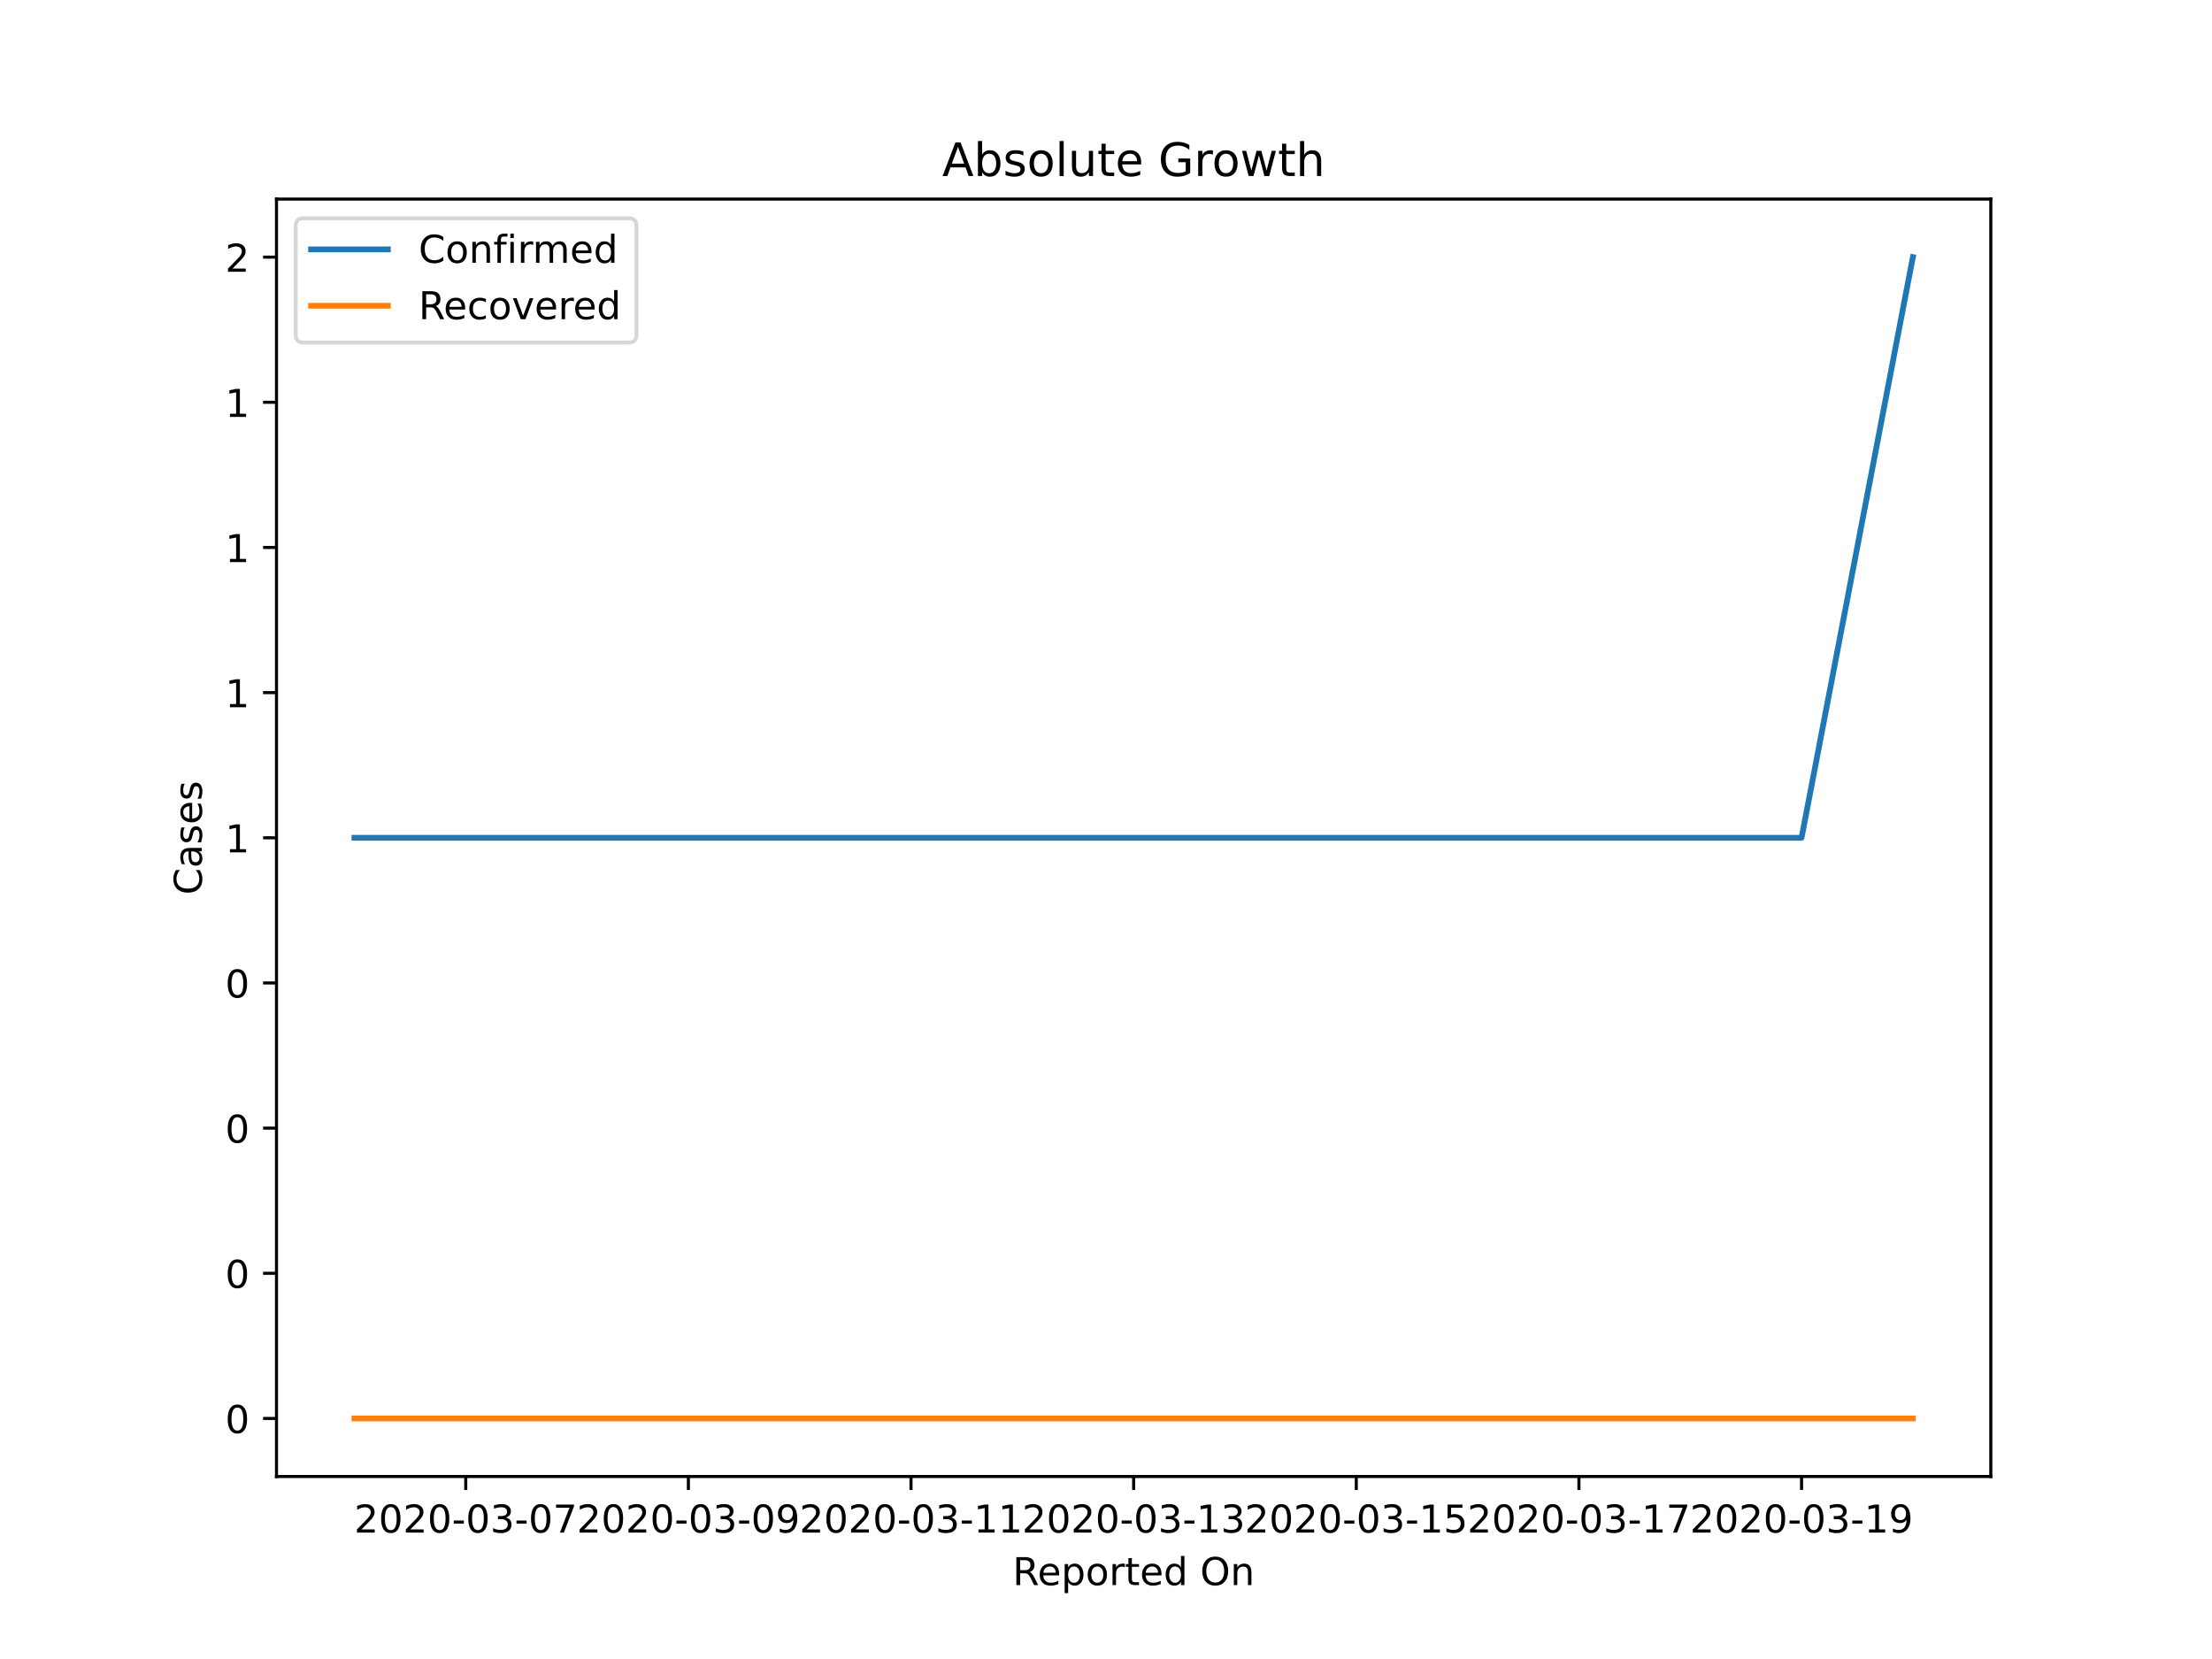
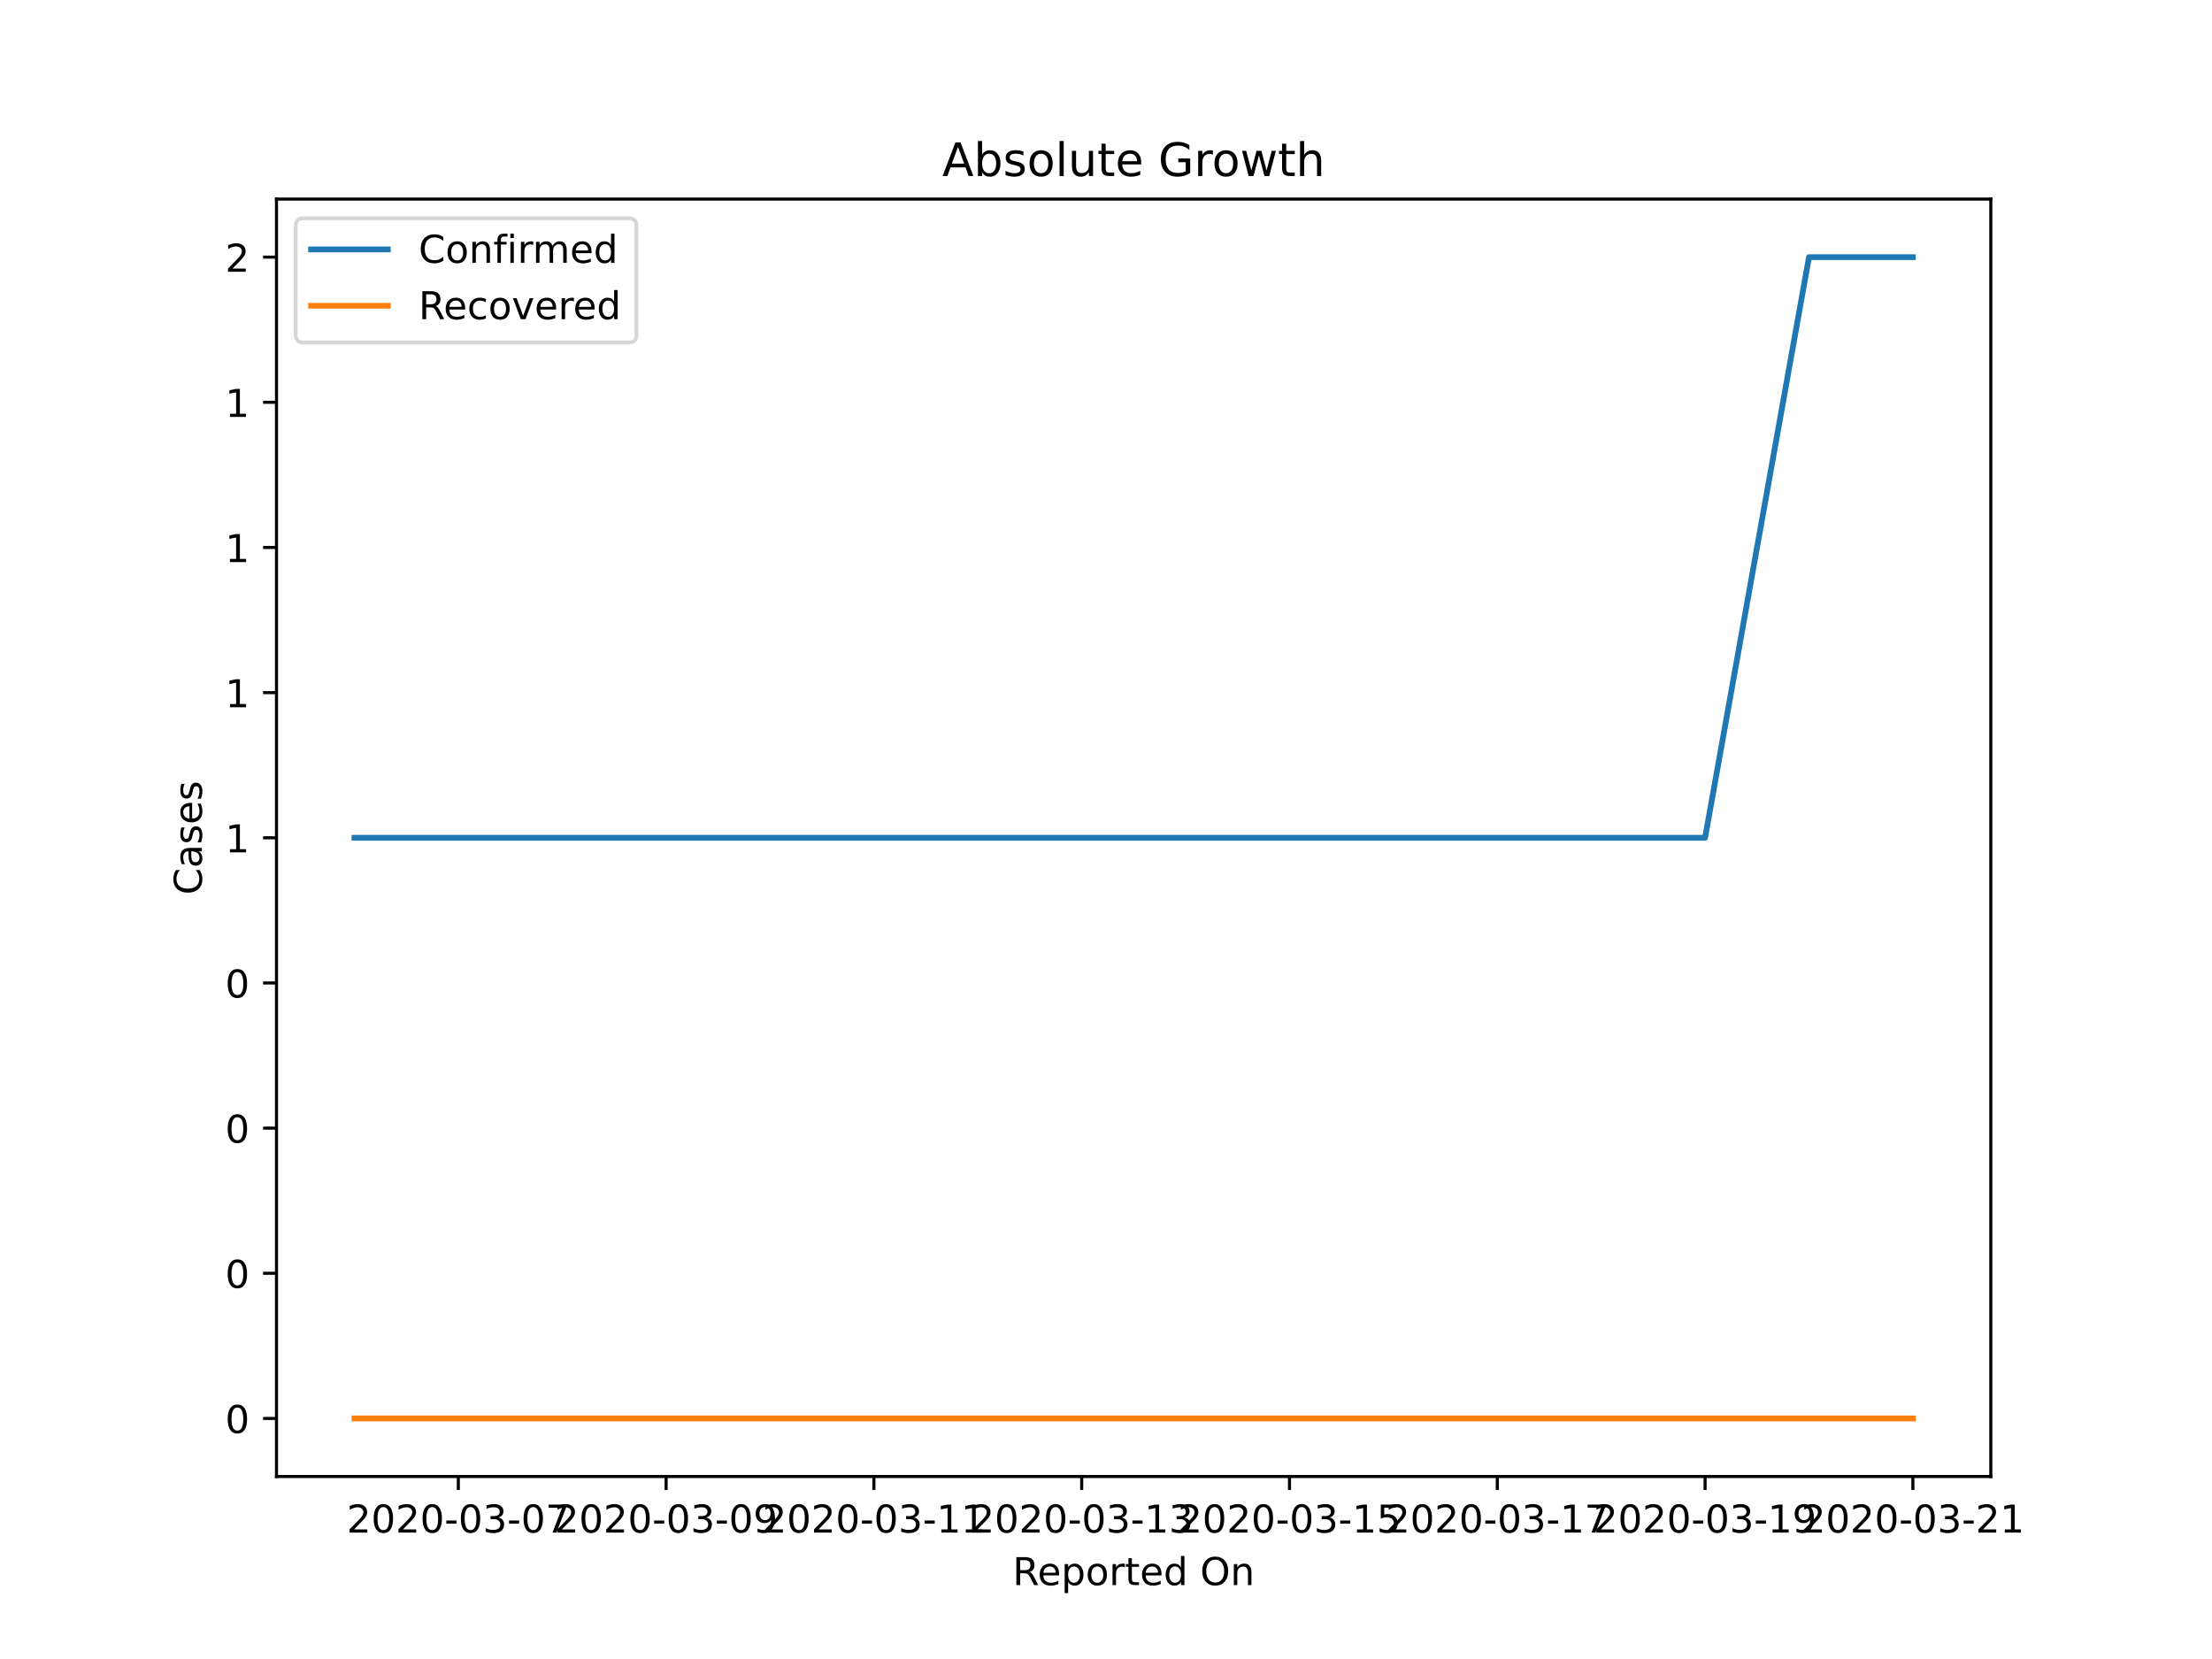
<svg xmlns="http://www.w3.org/2000/svg" xmlns:xlink="http://www.w3.org/1999/xlink" height="432pt" version="1.1" viewBox="0 0 576 432" width="576pt">
  <defs>
    <style type="text/css">
*{stroke-linecap:butt;stroke-linejoin:round;}
  </style>
  </defs>
  <g id="figure_1">
    <g id="patch_1">
      <path d="M 0 432  L 576 432  L 576 0  L 0 0  z " style="fill:#ffffff;" />
    </g>
    <g id="axes_1">
      <g id="patch_2">
        <path d="M 72 384.48  L 518.4 384.48  L 518.4 51.84  L 72 51.84  z " style="fill:#ffffff;" />
      </g>
      <g id="matplotlib.axis_1">
        <g id="xtick_1">
          <g id="line2d_1">
            <defs>
-               <path d="M 0 0  L 0 3.5  " id="m65b3302d25" style="stroke:#000000;stroke-width:0.8;" />
-             </defs>
-             <g>
-               <use style="stroke:#000000;stroke-width:0.8;" x="121.278" xlink:href="#m65b3302d25" y="384.48" />
+               <path d="M 0 0  L 0 3.5  " id="m077a736116" style="stroke:#000000;stroke-width:0.8;" />
+             </defs>
+             <g>
+               <use style="stroke:#000000;stroke-width:0.8;" x="119.345" xlink:href="#m077a736116" y="384.48" />
            </g>
          </g>
          <g id="text_1">
            <defs>
              <path d="M 19.188 8.297  L 53.609 8.297  L 53.609 0  L 7.328 0  L 7.328 8.297  Q 12.938 14.109 22.625 23.891  Q 32.328 33.688 34.812 36.531  Q 39.547 41.844 41.422 45.531  Q 43.312 49.219 43.312 52.781  Q 43.312 58.594 39.234 62.25  Q 35.156 65.922 28.609 65.922  Q 23.969 65.922 18.812 64.312  Q 13.672 62.703 7.812 59.422  L 7.812 69.391  Q 13.766 71.781 18.938 73  Q 24.125 74.219 28.422 74.219  Q 39.75 74.219 46.484 68.547  Q 53.219 62.891 53.219 53.422  Q 53.219 48.922 51.531 44.891  Q 49.859 40.875 45.406 35.406  Q 44.188 33.984 37.641 27.219  Q 31.109 20.453 19.188 8.297  z " id="DejaVuSans-50" />
              <path d="M 31.781 66.406  Q 24.172 66.406 20.328 58.906  Q 16.5 51.422 16.5 36.375  Q 16.5 21.391 20.328 13.891  Q 24.172 6.391 31.781 6.391  Q 39.453 6.391 43.281 13.891  Q 47.125 21.391 47.125 36.375  Q 47.125 51.422 43.281 58.906  Q 39.453 66.406 31.781 66.406  z M 31.781 74.219  Q 44.047 74.219 50.516 64.516  Q 56.984 54.828 56.984 36.375  Q 56.984 17.969 50.516 8.266  Q 44.047 -1.422 31.781 -1.422  Q 19.531 -1.422 13.062 8.266  Q 6.594 17.969 6.594 36.375  Q 6.594 54.828 13.062 64.516  Q 19.531 74.219 31.781 74.219  z " id="DejaVuSans-48" />
              <path d="M 4.891 31.391  L 31.203 31.391  L 31.203 23.391  L 4.891 23.391  z " id="DejaVuSans-45" />
              <path d="M 40.578 39.312  Q 47.656 37.797 51.625 33  Q 55.609 28.219 55.609 21.188  Q 55.609 10.406 48.188 4.484  Q 40.766 -1.422 27.094 -1.422  Q 22.516 -1.422 17.656 -0.516  Q 12.797 0.391 7.625 2.203  L 7.625 11.719  Q 11.719 9.328 16.594 8.109  Q 21.484 6.891 26.812 6.891  Q 36.078 6.891 40.938 10.547  Q 45.797 14.203 45.797 21.188  Q 45.797 27.641 41.281 31.266  Q 36.766 34.906 28.719 34.906  L 20.219 34.906  L 20.219 43.016  L 29.109 43.016  Q 36.375 43.016 40.234 45.922  Q 44.094 48.828 44.094 54.297  Q 44.094 59.906 40.109 62.906  Q 36.141 65.922 28.719 65.922  Q 24.656 65.922 20.016 65.031  Q 15.375 64.156 9.812 62.312  L 9.812 71.094  Q 15.438 72.656 20.344 73.438  Q 25.25 74.219 29.594 74.219  Q 40.828 74.219 47.359 69.109  Q 53.906 64.016 53.906 55.328  Q 53.906 49.266 50.438 45.094  Q 46.969 40.922 40.578 39.312  z " id="DejaVuSans-51" />
              <path d="M 8.203 72.906  L 55.078 72.906  L 55.078 68.703  L 28.609 0  L 18.312 0  L 43.219 64.594  L 8.203 64.594  z " id="DejaVuSans-55" />
            </defs>
-             <g transform="translate(92.22011 399.0784)scale(0.1 -0.1)">
+             <g transform="translate(90.28764 399.0784)scale(0.1 -0.1)">
              <use xlink:href="#DejaVuSans-50" />
              <use x="63.623" xlink:href="#DejaVuSans-48" />
              <use x="127.246" xlink:href="#DejaVuSans-50" />
              <use x="190.869" xlink:href="#DejaVuSans-48" />
              <use x="254.492" xlink:href="#DejaVuSans-45" />
              <use x="290.576" xlink:href="#DejaVuSans-48" />
              <use x="354.199" xlink:href="#DejaVuSans-51" />
              <use x="417.822" xlink:href="#DejaVuSans-45" />
              <use x="453.906" xlink:href="#DejaVuSans-48" />
              <use x="517.529" xlink:href="#DejaVuSans-55" />
            </g>
          </g>
        </g>
        <g id="xtick_2">
          <g id="line2d_2">
            <g>
-               <use style="stroke:#000000;stroke-width:0.8;" x="179.252" xlink:href="#m65b3302d25" y="384.48" />
+               <use style="stroke:#000000;stroke-width:0.8;" x="173.455" xlink:href="#m077a736116" y="384.48" />
            </g>
          </g>
          <g id="text_2">
            <defs>
              <path d="M 10.984 1.516  L 10.984 10.5  Q 14.703 8.734 18.5 7.812  Q 22.312 6.891 25.984 6.891  Q 35.75 6.891 40.891 13.453  Q 46.047 20.016 46.781 33.406  Q 43.953 29.203 39.594 26.953  Q 35.25 24.703 29.984 24.703  Q 19.047 24.703 12.672 31.312  Q 6.297 37.938 6.297 49.422  Q 6.297 60.641 12.938 67.422  Q 19.578 74.219 30.609 74.219  Q 43.266 74.219 49.922 64.516  Q 56.594 54.828 56.594 36.375  Q 56.594 19.141 48.406 8.859  Q 40.234 -1.422 26.422 -1.422  Q 22.703 -1.422 18.891 -0.688  Q 15.094 0.047 10.984 1.516  z M 30.609 32.422  Q 37.25 32.422 41.125 36.953  Q 45.016 41.5 45.016 49.422  Q 45.016 57.281 41.125 61.844  Q 37.25 66.406 30.609 66.406  Q 23.969 66.406 20.094 61.844  Q 16.219 57.281 16.219 49.422  Q 16.219 41.5 20.094 36.953  Q 23.969 32.422 30.609 32.422  z " id="DejaVuSans-57" />
            </defs>
-             <g transform="translate(150.1941 399.0784)scale(0.1 -0.1)">
+             <g transform="translate(144.3967 399.0784)scale(0.1 -0.1)">
              <use xlink:href="#DejaVuSans-50" />
              <use x="63.623" xlink:href="#DejaVuSans-48" />
              <use x="127.246" xlink:href="#DejaVuSans-50" />
              <use x="190.869" xlink:href="#DejaVuSans-48" />
              <use x="254.492" xlink:href="#DejaVuSans-45" />
              <use x="290.576" xlink:href="#DejaVuSans-48" />
              <use x="354.199" xlink:href="#DejaVuSans-51" />
              <use x="417.822" xlink:href="#DejaVuSans-45" />
              <use x="453.906" xlink:href="#DejaVuSans-48" />
              <use x="517.529" xlink:href="#DejaVuSans-57" />
            </g>
          </g>
        </g>
        <g id="xtick_3">
          <g id="line2d_3">
            <g>
-               <use style="stroke:#000000;stroke-width:0.8;" x="237.226" xlink:href="#m65b3302d25" y="384.48" />
+               <use style="stroke:#000000;stroke-width:0.8;" x="227.564" xlink:href="#m077a736116" y="384.48" />
            </g>
          </g>
          <g id="text_3">
            <defs>
              <path d="M 12.406 8.297  L 28.516 8.297  L 28.516 63.922  L 10.984 60.406  L 10.984 69.391  L 28.422 72.906  L 38.281 72.906  L 38.281 8.297  L 54.391 8.297  L 54.391 0  L 12.406 0  z " id="DejaVuSans-49" />
            </defs>
-             <g transform="translate(208.1682 399.0784)scale(0.1 -0.1)">
+             <g transform="translate(198.5058 399.0784)scale(0.1 -0.1)">
              <use xlink:href="#DejaVuSans-50" />
              <use x="63.623" xlink:href="#DejaVuSans-48" />
              <use x="127.246" xlink:href="#DejaVuSans-50" />
              <use x="190.869" xlink:href="#DejaVuSans-48" />
              <use x="254.492" xlink:href="#DejaVuSans-45" />
              <use x="290.576" xlink:href="#DejaVuSans-48" />
              <use x="354.199" xlink:href="#DejaVuSans-51" />
              <use x="417.822" xlink:href="#DejaVuSans-45" />
              <use x="453.906" xlink:href="#DejaVuSans-49" />
              <use x="517.529" xlink:href="#DejaVuSans-49" />
            </g>
          </g>
        </g>
        <g id="xtick_4">
          <g id="line2d_4">
            <g>
-               <use style="stroke:#000000;stroke-width:0.8;" x="295.2" xlink:href="#m65b3302d25" y="384.48" />
+               <use style="stroke:#000000;stroke-width:0.8;" x="281.673" xlink:href="#m077a736116" y="384.48" />
            </g>
          </g>
          <g id="text_4">
-             <g transform="translate(266.1422 399.0784)scale(0.1 -0.1)">
+             <g transform="translate(252.6149 399.0784)scale(0.1 -0.1)">
              <use xlink:href="#DejaVuSans-50" />
              <use x="63.623" xlink:href="#DejaVuSans-48" />
              <use x="127.246" xlink:href="#DejaVuSans-50" />
              <use x="190.869" xlink:href="#DejaVuSans-48" />
              <use x="254.492" xlink:href="#DejaVuSans-45" />
              <use x="290.576" xlink:href="#DejaVuSans-48" />
              <use x="354.199" xlink:href="#DejaVuSans-51" />
              <use x="417.822" xlink:href="#DejaVuSans-45" />
              <use x="453.906" xlink:href="#DejaVuSans-49" />
              <use x="517.529" xlink:href="#DejaVuSans-51" />
            </g>
          </g>
        </g>
        <g id="xtick_5">
          <g id="line2d_5">
            <g>
-               <use style="stroke:#000000;stroke-width:0.8;" x="353.174" xlink:href="#m65b3302d25" y="384.48" />
+               <use style="stroke:#000000;stroke-width:0.8;" x="335.782" xlink:href="#m077a736116" y="384.48" />
            </g>
          </g>
          <g id="text_5">
            <defs>
              <path d="M 10.797 72.906  L 49.516 72.906  L 49.516 64.594  L 19.828 64.594  L 19.828 46.734  Q 21.969 47.469 24.109 47.828  Q 26.266 48.188 28.422 48.188  Q 40.625 48.188 47.75 41.5  Q 54.891 34.812 54.891 23.391  Q 54.891 11.625 47.562 5.094  Q 40.234 -1.422 26.906 -1.422  Q 22.312 -1.422 17.547 -0.641  Q 12.797 0.141 7.719 1.703  L 7.719 11.625  Q 12.109 9.234 16.797 8.062  Q 21.484 6.891 26.703 6.891  Q 35.156 6.891 40.078 11.328  Q 45.016 15.766 45.016 23.391  Q 45.016 31 40.078 35.438  Q 35.156 39.891 26.703 39.891  Q 22.75 39.891 18.812 39.016  Q 14.891 38.141 10.797 36.281  z " id="DejaVuSans-53" />
            </defs>
-             <g transform="translate(324.1162 399.0784)scale(0.1 -0.1)">
+             <g transform="translate(306.724 399.0784)scale(0.1 -0.1)">
              <use xlink:href="#DejaVuSans-50" />
              <use x="63.623" xlink:href="#DejaVuSans-48" />
              <use x="127.246" xlink:href="#DejaVuSans-50" />
              <use x="190.869" xlink:href="#DejaVuSans-48" />
              <use x="254.492" xlink:href="#DejaVuSans-45" />
              <use x="290.576" xlink:href="#DejaVuSans-48" />
              <use x="354.199" xlink:href="#DejaVuSans-51" />
              <use x="417.822" xlink:href="#DejaVuSans-45" />
              <use x="453.906" xlink:href="#DejaVuSans-49" />
              <use x="517.529" xlink:href="#DejaVuSans-53" />
            </g>
          </g>
        </g>
        <g id="xtick_6">
          <g id="line2d_6">
            <g>
-               <use style="stroke:#000000;stroke-width:0.8;" x="411.148" xlink:href="#m65b3302d25" y="384.48" />
+               <use style="stroke:#000000;stroke-width:0.8;" x="389.891" xlink:href="#m077a736116" y="384.48" />
            </g>
          </g>
          <g id="text_6">
-             <g transform="translate(382.0902 399.0784)scale(0.1 -0.1)">
+             <g transform="translate(360.8331 399.0784)scale(0.1 -0.1)">
              <use xlink:href="#DejaVuSans-50" />
              <use x="63.623" xlink:href="#DejaVuSans-48" />
              <use x="127.246" xlink:href="#DejaVuSans-50" />
              <use x="190.869" xlink:href="#DejaVuSans-48" />
              <use x="254.492" xlink:href="#DejaVuSans-45" />
              <use x="290.576" xlink:href="#DejaVuSans-48" />
              <use x="354.199" xlink:href="#DejaVuSans-51" />
              <use x="417.822" xlink:href="#DejaVuSans-45" />
              <use x="453.906" xlink:href="#DejaVuSans-49" />
              <use x="517.529" xlink:href="#DejaVuSans-55" />
            </g>
          </g>
        </g>
        <g id="xtick_7">
          <g id="line2d_7">
            <g>
-               <use style="stroke:#000000;stroke-width:0.8;" x="469.122" xlink:href="#m65b3302d25" y="384.48" />
+               <use style="stroke:#000000;stroke-width:0.8;" x="444" xlink:href="#m077a736116" y="384.48" />
            </g>
          </g>
          <g id="text_7">
-             <g transform="translate(440.0643 399.0784)scale(0.1 -0.1)">
+             <g transform="translate(414.9422 399.0784)scale(0.1 -0.1)">
              <use xlink:href="#DejaVuSans-50" />
              <use x="63.623" xlink:href="#DejaVuSans-48" />
              <use x="127.246" xlink:href="#DejaVuSans-50" />
              <use x="190.869" xlink:href="#DejaVuSans-48" />
              <use x="254.492" xlink:href="#DejaVuSans-45" />
              <use x="290.576" xlink:href="#DejaVuSans-48" />
              <use x="354.199" xlink:href="#DejaVuSans-51" />
              <use x="417.822" xlink:href="#DejaVuSans-45" />
              <use x="453.906" xlink:href="#DejaVuSans-49" />
              <use x="517.529" xlink:href="#DejaVuSans-57" />
            </g>
          </g>
        </g>
-         <g id="text_8">
+         <g id="xtick_8">
+           <g id="line2d_8">
+             <g>
+               <use style="stroke:#000000;stroke-width:0.8;" x="498.109" xlink:href="#m077a736116" y="384.48" />
+             </g>
+           </g>
+           <g id="text_8">
+             <g transform="translate(469.0513 399.0784)scale(0.1 -0.1)">
+               <use xlink:href="#DejaVuSans-50" />
+               <use x="63.623" xlink:href="#DejaVuSans-48" />
+               <use x="127.246" xlink:href="#DejaVuSans-50" />
+               <use x="190.869" xlink:href="#DejaVuSans-48" />
+               <use x="254.492" xlink:href="#DejaVuSans-45" />
+               <use x="290.576" xlink:href="#DejaVuSans-48" />
+               <use x="354.199" xlink:href="#DejaVuSans-51" />
+               <use x="417.822" xlink:href="#DejaVuSans-45" />
+               <use x="453.906" xlink:href="#DejaVuSans-50" />
+               <use x="517.529" xlink:href="#DejaVuSans-49" />
+             </g>
+           </g>
+         </g>
+         <g id="text_9">
          <defs>
            <path d="M 44.391 34.188  Q 47.562 33.109 50.562 29.594  Q 53.562 26.078 56.594 19.922  L 66.609 0  L 56 0  L 46.688 18.703  Q 43.062 26.031 39.672 28.422  Q 36.281 30.812 30.422 30.812  L 19.672 30.812  L 19.672 0  L 9.812 0  L 9.812 72.906  L 32.078 72.906  Q 44.578 72.906 50.734 67.672  Q 56.891 62.453 56.891 51.906  Q 56.891 45.016 53.688 40.469  Q 50.484 35.938 44.391 34.188  z M 19.672 64.797  L 19.672 38.922  L 32.078 38.922  Q 39.203 38.922 42.844 42.219  Q 46.484 45.516 46.484 51.906  Q 46.484 58.297 42.844 61.547  Q 39.203 64.797 32.078 64.797  z " id="DejaVuSans-82" />
            <path d="M 56.203 29.594  L 56.203 25.203  L 14.891 25.203  Q 15.484 15.922 20.484 11.062  Q 25.484 6.203 34.422 6.203  Q 39.594 6.203 44.453 7.469  Q 49.312 8.734 54.109 11.281  L 54.109 2.781  Q 49.266 0.734 44.188 -0.344  Q 39.109 -1.422 33.891 -1.422  Q 20.797 -1.422 13.156 6.188  Q 5.516 13.812 5.516 26.812  Q 5.516 40.234 12.766 48.109  Q 20.016 56 32.328 56  Q 43.359 56 49.781 48.891  Q 56.203 41.797 56.203 29.594  z M 47.219 32.234  Q 47.125 39.594 43.094 43.984  Q 39.062 48.391 32.422 48.391  Q 24.906 48.391 20.391 44.141  Q 15.875 39.891 15.188 32.172  z " id="DejaVuSans-101" />
            <path d="M 18.109 8.203  L 18.109 -20.797  L 9.078 -20.797  L 9.078 54.688  L 18.109 54.688  L 18.109 46.391  Q 20.953 51.266 25.266 53.625  Q 29.594 56 35.594 56  Q 45.562 56 51.781 48.094  Q 58.016 40.188 58.016 27.297  Q 58.016 14.406 51.781 6.484  Q 45.562 -1.422 35.594 -1.422  Q 29.594 -1.422 25.266 0.953  Q 20.953 3.328 18.109 8.203  z M 48.688 27.297  Q 48.688 37.203 44.609 42.844  Q 40.531 48.484 33.406 48.484  Q 26.266 48.484 22.188 42.844  Q 18.109 37.203 18.109 27.297  Q 18.109 17.391 22.188 11.75  Q 26.266 6.109 33.406 6.109  Q 40.531 6.109 44.609 11.75  Q 48.688 17.391 48.688 27.297  z " id="DejaVuSans-112" />
            <path d="M 30.609 48.391  Q 23.391 48.391 19.188 42.75  Q 14.984 37.109 14.984 27.297  Q 14.984 17.484 19.156 11.844  Q 23.344 6.203 30.609 6.203  Q 37.797 6.203 41.984 11.859  Q 46.188 17.531 46.188 27.297  Q 46.188 37.016 41.984 42.703  Q 37.797 48.391 30.609 48.391  z M 30.609 56  Q 42.328 56 49.016 48.375  Q 55.719 40.766 55.719 27.297  Q 55.719 13.875 49.016 6.219  Q 42.328 -1.422 30.609 -1.422  Q 18.844 -1.422 12.172 6.219  Q 5.516 13.875 5.516 27.297  Q 5.516 40.766 12.172 48.375  Q 18.844 56 30.609 56  z " id="DejaVuSans-111" />
            <path d="M 41.109 46.297  Q 39.594 47.172 37.812 47.578  Q 36.031 48 33.891 48  Q 26.266 48 22.188 43.047  Q 18.109 38.094 18.109 28.812  L 18.109 0  L 9.078 0  L 9.078 54.688  L 18.109 54.688  L 18.109 46.188  Q 20.953 51.172 25.484 53.578  Q 30.031 56 36.531 56  Q 37.453 56 38.578 55.875  Q 39.703 55.766 41.062 55.516  z " id="DejaVuSans-114" />
            <path d="M 18.312 70.219  L 18.312 54.688  L 36.812 54.688  L 36.812 47.703  L 18.312 47.703  L 18.312 18.016  Q 18.312 11.328 20.141 9.422  Q 21.969 7.516 27.594 7.516  L 36.812 7.516  L 36.812 0  L 27.594 0  Q 17.188 0 13.234 3.875  Q 9.281 7.766 9.281 18.016  L 9.281 47.703  L 2.688 47.703  L 2.688 54.688  L 9.281 54.688  L 9.281 70.219  z " id="DejaVuSans-116" />
            <path d="M 45.406 46.391  L 45.406 75.984  L 54.391 75.984  L 54.391 0  L 45.406 0  L 45.406 8.203  Q 42.578 3.328 38.25 0.953  Q 33.938 -1.422 27.875 -1.422  Q 17.969 -1.422 11.734 6.484  Q 5.516 14.406 5.516 27.297  Q 5.516 40.188 11.734 48.094  Q 17.969 56 27.875 56  Q 33.938 56 38.25 53.625  Q 42.578 51.266 45.406 46.391  z M 14.797 27.297  Q 14.797 17.391 18.875 11.75  Q 22.953 6.109 30.078 6.109  Q 37.203 6.109 41.297 11.75  Q 45.406 17.391 45.406 27.297  Q 45.406 37.203 41.297 42.844  Q 37.203 48.484 30.078 48.484  Q 22.953 48.484 18.875 42.844  Q 14.797 37.203 14.797 27.297  z " id="DejaVuSans-100" />
            <path id="DejaVuSans-32" />
            <path d="M 39.406 66.219  Q 28.656 66.219 22.328 58.203  Q 16.016 50.203 16.016 36.375  Q 16.016 22.609 22.328 14.594  Q 28.656 6.594 39.406 6.594  Q 50.141 6.594 56.422 14.594  Q 62.703 22.609 62.703 36.375  Q 62.703 50.203 56.422 58.203  Q 50.141 66.219 39.406 66.219  z M 39.406 74.219  Q 54.734 74.219 63.906 63.938  Q 73.094 53.656 73.094 36.375  Q 73.094 19.141 63.906 8.859  Q 54.734 -1.422 39.406 -1.422  Q 24.031 -1.422 14.812 8.828  Q 5.609 19.094 5.609 36.375  Q 5.609 53.656 14.812 63.938  Q 24.031 74.219 39.406 74.219  z " id="DejaVuSans-79" />
            <path d="M 54.891 33.016  L 54.891 0  L 45.906 0  L 45.906 32.719  Q 45.906 40.484 42.875 44.328  Q 39.844 48.188 33.797 48.188  Q 26.516 48.188 22.312 43.547  Q 18.109 38.922 18.109 30.906  L 18.109 0  L 9.078 0  L 9.078 54.688  L 18.109 54.688  L 18.109 46.188  Q 21.344 51.125 25.703 53.562  Q 30.078 56 35.797 56  Q 45.219 56 50.047 50.172  Q 54.891 44.344 54.891 33.016  z " id="DejaVuSans-110" />
          </defs>
          <g transform="translate(263.6805 412.7566)scale(0.1 -0.1)">
            <use xlink:href="#DejaVuSans-82" />
            <use x="64.982" xlink:href="#DejaVuSans-101" />
            <use x="126.506" xlink:href="#DejaVuSans-112" />
            <use x="189.982" xlink:href="#DejaVuSans-111" />
            <use x="251.164" xlink:href="#DejaVuSans-114" />
            <use x="292.277" xlink:href="#DejaVuSans-116" />
            <use x="331.486" xlink:href="#DejaVuSans-101" />
            <use x="393.01" xlink:href="#DejaVuSans-100" />
            <use x="456.486" xlink:href="#DejaVuSans-32" />
            <use x="488.273" xlink:href="#DejaVuSans-79" />
            <use x="566.984" xlink:href="#DejaVuSans-110" />
          </g>
        </g>
      </g>
      <g id="matplotlib.axis_2">
        <g id="ytick_1">
-           <g id="line2d_8">
-             <defs>
-               <path d="M 0 0  L -3.5 0  " id="m751c4fdac1" style="stroke:#000000;stroke-width:0.8;" />
-             </defs>
-             <g>
-               <use style="stroke:#000000;stroke-width:0.8;" x="72" xlink:href="#m751c4fdac1" y="369.36" />
-             </g>
-           </g>
-           <g id="text_9">
+           <g id="line2d_9">
+             <defs>
+               <path d="M 0 0  L -3.5 0  " id="mf31b597fa3" style="stroke:#000000;stroke-width:0.8;" />
+             </defs>
+             <g>
+               <use style="stroke:#000000;stroke-width:0.8;" x="72" xlink:href="#mf31b597fa3" y="369.36" />
+             </g>
+           </g>
+           <g id="text_10">
            <g transform="translate(58.6375 373.1592)scale(0.1 -0.1)">
              <use xlink:href="#DejaVuSans-48" />
            </g>
          </g>
        </g>
        <g id="ytick_2">
-           <g id="line2d_9">
-             <g>
-               <use style="stroke:#000000;stroke-width:0.8;" x="72" xlink:href="#m751c4fdac1" y="331.56" />
-             </g>
-           </g>
-           <g id="text_10">
+           <g id="line2d_10">
+             <g>
+               <use style="stroke:#000000;stroke-width:0.8;" x="72" xlink:href="#mf31b597fa3" y="331.56" />
+             </g>
+           </g>
+           <g id="text_11">
            <g transform="translate(58.6375 335.3592)scale(0.1 -0.1)">
              <use xlink:href="#DejaVuSans-48" />
            </g>
          </g>
        </g>
        <g id="ytick_3">
-           <g id="line2d_10">
-             <g>
-               <use style="stroke:#000000;stroke-width:0.8;" x="72" xlink:href="#m751c4fdac1" y="293.76" />
-             </g>
-           </g>
-           <g id="text_11">
+           <g id="line2d_11">
+             <g>
+               <use style="stroke:#000000;stroke-width:0.8;" x="72" xlink:href="#mf31b597fa3" y="293.76" />
+             </g>
+           </g>
+           <g id="text_12">
            <g transform="translate(58.6375 297.5592)scale(0.1 -0.1)">
              <use xlink:href="#DejaVuSans-48" />
            </g>
          </g>
        </g>
        <g id="ytick_4">
-           <g id="line2d_11">
-             <g>
-               <use style="stroke:#000000;stroke-width:0.8;" x="72" xlink:href="#m751c4fdac1" y="255.96" />
-             </g>
-           </g>
-           <g id="text_12">
+           <g id="line2d_12">
+             <g>
+               <use style="stroke:#000000;stroke-width:0.8;" x="72" xlink:href="#mf31b597fa3" y="255.96" />
+             </g>
+           </g>
+           <g id="text_13">
            <g transform="translate(58.6375 259.7592)scale(0.1 -0.1)">
              <use xlink:href="#DejaVuSans-48" />
            </g>
          </g>
        </g>
        <g id="ytick_5">
-           <g id="line2d_12">
-             <g>
-               <use style="stroke:#000000;stroke-width:0.8;" x="72" xlink:href="#m751c4fdac1" y="218.16" />
-             </g>
-           </g>
-           <g id="text_13">
+           <g id="line2d_13">
+             <g>
+               <use style="stroke:#000000;stroke-width:0.8;" x="72" xlink:href="#mf31b597fa3" y="218.16" />
+             </g>
+           </g>
+           <g id="text_14">
            <g transform="translate(58.6375 221.9592)scale(0.1 -0.1)">
              <use xlink:href="#DejaVuSans-49" />
            </g>
          </g>
        </g>
        <g id="ytick_6">
-           <g id="line2d_13">
-             <g>
-               <use style="stroke:#000000;stroke-width:0.8;" x="72" xlink:href="#m751c4fdac1" y="180.36" />
-             </g>
-           </g>
-           <g id="text_14">
+           <g id="line2d_14">
+             <g>
+               <use style="stroke:#000000;stroke-width:0.8;" x="72" xlink:href="#mf31b597fa3" y="180.36" />
+             </g>
+           </g>
+           <g id="text_15">
            <g transform="translate(58.6375 184.1592)scale(0.1 -0.1)">
              <use xlink:href="#DejaVuSans-49" />
            </g>
          </g>
        </g>
        <g id="ytick_7">
-           <g id="line2d_14">
-             <g>
-               <use style="stroke:#000000;stroke-width:0.8;" x="72" xlink:href="#m751c4fdac1" y="142.56" />
-             </g>
-           </g>
-           <g id="text_15">
+           <g id="line2d_15">
+             <g>
+               <use style="stroke:#000000;stroke-width:0.8;" x="72" xlink:href="#mf31b597fa3" y="142.56" />
+             </g>
+           </g>
+           <g id="text_16">
            <g transform="translate(58.6375 146.3592)scale(0.1 -0.1)">
              <use xlink:href="#DejaVuSans-49" />
            </g>
          </g>
        </g>
        <g id="ytick_8">
-           <g id="line2d_15">
-             <g>
-               <use style="stroke:#000000;stroke-width:0.8;" x="72" xlink:href="#m751c4fdac1" y="104.76" />
-             </g>
-           </g>
-           <g id="text_16">
+           <g id="line2d_16">
+             <g>
+               <use style="stroke:#000000;stroke-width:0.8;" x="72" xlink:href="#mf31b597fa3" y="104.76" />
+             </g>
+           </g>
+           <g id="text_17">
            <g transform="translate(58.6375 108.5592)scale(0.1 -0.1)">
              <use xlink:href="#DejaVuSans-49" />
            </g>
          </g>
        </g>
        <g id="ytick_9">
-           <g id="line2d_16">
-             <g>
-               <use style="stroke:#000000;stroke-width:0.8;" x="72" xlink:href="#m751c4fdac1" y="66.96" />
-             </g>
-           </g>
-           <g id="text_17">
+           <g id="line2d_17">
+             <g>
+               <use style="stroke:#000000;stroke-width:0.8;" x="72" xlink:href="#mf31b597fa3" y="66.96" />
+             </g>
+           </g>
+           <g id="text_18">
            <g transform="translate(58.6375 70.75922)scale(0.1 -0.1)">
              <use xlink:href="#DejaVuSans-50" />
            </g>
          </g>
        </g>
-         <g id="text_18">
+         <g id="text_19">
          <defs>
            <path d="M 64.406 67.281  L 64.406 56.891  Q 59.422 61.531 53.781 63.812  Q 48.141 66.109 41.797 66.109  Q 29.297 66.109 22.656 58.469  Q 16.016 50.828 16.016 36.375  Q 16.016 21.969 22.656 14.328  Q 29.297 6.688 41.797 6.688  Q 48.141 6.688 53.781 8.984  Q 59.422 11.281 64.406 15.922  L 64.406 5.609  Q 59.234 2.094 53.438 0.328  Q 47.656 -1.422 41.219 -1.422  Q 24.656 -1.422 15.125 8.703  Q 5.609 18.844 5.609 36.375  Q 5.609 53.953 15.125 64.078  Q 24.656 74.219 41.219 74.219  Q 47.75 74.219 53.531 72.484  Q 59.328 70.75 64.406 67.281  z " id="DejaVuSans-67" />
            <path d="M 34.281 27.484  Q 23.391 27.484 19.188 25  Q 14.984 22.516 14.984 16.5  Q 14.984 11.719 18.141 8.906  Q 21.297 6.109 26.703 6.109  Q 34.188 6.109 38.703 11.406  Q 43.219 16.703 43.219 25.484  L 43.219 27.484  z M 52.203 31.203  L 52.203 0  L 43.219 0  L 43.219 8.297  Q 40.141 3.328 35.547 0.953  Q 30.953 -1.422 24.312 -1.422  Q 15.922 -1.422 10.953 3.297  Q 6 8.016 6 15.922  Q 6 25.141 12.172 29.828  Q 18.359 34.516 30.609 34.516  L 43.219 34.516  L 43.219 35.406  Q 43.219 41.609 39.141 45  Q 35.062 48.391 27.688 48.391  Q 23 48.391 18.547 47.266  Q 14.109 46.141 10.016 43.891  L 10.016 52.203  Q 14.938 54.109 19.578 55.047  Q 24.219 56 28.609 56  Q 40.484 56 46.344 49.844  Q 52.203 43.703 52.203 31.203  z " id="DejaVuSans-97" />
            <path d="M 44.281 53.078  L 44.281 44.578  Q 40.484 46.531 36.375 47.5  Q 32.281 48.484 27.875 48.484  Q 21.188 48.484 17.844 46.438  Q 14.5 44.391 14.5 40.281  Q 14.5 37.156 16.891 35.375  Q 19.281 33.594 26.516 31.984  L 29.594 31.297  Q 39.156 29.25 43.188 25.516  Q 47.219 21.781 47.219 15.094  Q 47.219 7.469 41.188 3.016  Q 35.156 -1.422 24.609 -1.422  Q 20.219 -1.422 15.453 -0.562  Q 10.688 0.297 5.422 2  L 5.422 11.281  Q 10.406 8.688 15.234 7.391  Q 20.062 6.109 24.812 6.109  Q 31.156 6.109 34.562 8.281  Q 37.984 10.453 37.984 14.406  Q 37.984 18.062 35.516 20.016  Q 33.062 21.969 24.703 23.781  L 21.578 24.516  Q 13.234 26.266 9.516 29.906  Q 5.812 33.547 5.812 39.891  Q 5.812 47.609 11.281 51.797  Q 16.75 56 26.812 56  Q 31.781 56 36.172 55.266  Q 40.578 54.547 44.281 53.078  z " id="DejaVuSans-115" />
          </defs>
          <g transform="translate(52.55781 233.0014)rotate(-90)scale(0.1 -0.1)">
            <use xlink:href="#DejaVuSans-67" />
            <use x="69.824" xlink:href="#DejaVuSans-97" />
            <use x="131.104" xlink:href="#DejaVuSans-115" />
            <use x="183.203" xlink:href="#DejaVuSans-101" />
            <use x="244.727" xlink:href="#DejaVuSans-115" />
          </g>
        </g>
      </g>
-       <g id="line2d_17">
-         <path clip-path="url(#pe36ebc6afb)" d="M 498.109 66.96  L 469.122 218.16  L 440.135 218.16  L 411.148 218.16  L 382.161 218.16  L 353.174 218.16  L 324.187 218.16  L 295.2 218.16  L 266.213 218.16  L 237.226 218.16  L 208.239 218.16  L 179.252 218.16  L 150.265 218.16  L 121.278 218.16  L 92.291 218.16  " style="fill:none;stroke:#1f77b4;stroke-linecap:square;stroke-width:1.5;" />
-       </g>
      <g id="line2d_18">
-         <path clip-path="url(#pe36ebc6afb)" d="M 498.109 369.36  L 469.122 369.36  L 440.135 369.36  L 411.148 369.36  L 382.161 369.36  L 353.174 369.36  L 324.187 369.36  L 295.2 369.36  L 266.213 369.36  L 237.226 369.36  L 208.239 369.36  L 179.252 369.36  L 150.265 369.36  L 121.278 369.36  L 92.291 369.36  " style="fill:none;stroke:#ff7f0e;stroke-linecap:square;stroke-width:1.5;" />
+         <path clip-path="url(#p7b3596f864)" d="M 498.109 66.96  L 471.055 66.96  L 444 218.16  L 416.945 218.16  L 389.891 218.16  L 362.836 218.16  L 335.782 218.16  L 308.727 218.16  L 281.673 218.16  L 254.618 218.16  L 227.564 218.16  L 200.509 218.16  L 173.455 218.16  L 146.4 218.16  L 119.345 218.16  L 92.291 218.16  " style="fill:none;stroke:#1f77b4;stroke-linecap:square;stroke-width:1.5;" />
+       </g>
+       <g id="line2d_19">
+         <path clip-path="url(#p7b3596f864)" d="M 498.109 369.36  L 471.055 369.36  L 444 369.36  L 416.945 369.36  L 389.891 369.36  L 362.836 369.36  L 335.782 369.36  L 308.727 369.36  L 281.673 369.36  L 254.618 369.36  L 227.564 369.36  L 200.509 369.36  L 173.455 369.36  L 146.4 369.36  L 119.345 369.36  L 92.291 369.36  " style="fill:none;stroke:#ff7f0e;stroke-linecap:square;stroke-width:1.5;" />
      </g>
      <g id="patch_3">
        <path d="M 72 384.48  L 72 51.84  " style="fill:none;stroke:#000000;stroke-linecap:square;stroke-linejoin:miter;stroke-width:0.8;" />
      </g>
      <g id="patch_4">
        <path d="M 518.4 384.48  L 518.4 51.84  " style="fill:none;stroke:#000000;stroke-linecap:square;stroke-linejoin:miter;stroke-width:0.8;" />
      </g>
      <g id="patch_5">
        <path d="M 72 384.48  L 518.4 384.48  " style="fill:none;stroke:#000000;stroke-linecap:square;stroke-linejoin:miter;stroke-width:0.8;" />
      </g>
      <g id="patch_6">
        <path d="M 72 51.84  L 518.4 51.84  " style="fill:none;stroke:#000000;stroke-linecap:square;stroke-linejoin:miter;stroke-width:0.8;" />
      </g>
-       <g id="text_19">
+       <g id="text_20">
        <defs>
          <path d="M 34.188 63.188  L 20.797 26.906  L 47.609 26.906  z M 28.609 72.906  L 39.797 72.906  L 67.578 0  L 57.328 0  L 50.688 18.703  L 17.828 18.703  L 11.188 0  L 0.781 0  z " id="DejaVuSans-65" />
          <path d="M 48.688 27.297  Q 48.688 37.203 44.609 42.844  Q 40.531 48.484 33.406 48.484  Q 26.266 48.484 22.188 42.844  Q 18.109 37.203 18.109 27.297  Q 18.109 17.391 22.188 11.75  Q 26.266 6.109 33.406 6.109  Q 40.531 6.109 44.609 11.75  Q 48.688 17.391 48.688 27.297  z M 18.109 46.391  Q 20.953 51.266 25.266 53.625  Q 29.594 56 35.594 56  Q 45.562 56 51.781 48.094  Q 58.016 40.188 58.016 27.297  Q 58.016 14.406 51.781 6.484  Q 45.562 -1.422 35.594 -1.422  Q 29.594 -1.422 25.266 0.953  Q 20.953 3.328 18.109 8.203  L 18.109 0  L 9.078 0  L 9.078 75.984  L 18.109 75.984  z " id="DejaVuSans-98" />
          <path d="M 9.422 75.984  L 18.406 75.984  L 18.406 0  L 9.422 0  z " id="DejaVuSans-108" />
          <path d="M 8.5 21.578  L 8.5 54.688  L 17.484 54.688  L 17.484 21.922  Q 17.484 14.156 20.5 10.266  Q 23.531 6.391 29.594 6.391  Q 36.859 6.391 41.078 11.031  Q 45.312 15.672 45.312 23.688  L 45.312 54.688  L 54.297 54.688  L 54.297 0  L 45.312 0  L 45.312 8.406  Q 42.047 3.422 37.719 1  Q 33.406 -1.422 27.688 -1.422  Q 18.266 -1.422 13.375 4.438  Q 8.5 10.297 8.5 21.578  z M 31.109 56  z " id="DejaVuSans-117" />
          <path d="M 59.516 10.406  L 59.516 29.984  L 43.406 29.984  L 43.406 38.094  L 69.281 38.094  L 69.281 6.781  Q 63.578 2.734 56.688 0.656  Q 49.812 -1.422 42 -1.422  Q 24.906 -1.422 15.25 8.562  Q 5.609 18.562 5.609 36.375  Q 5.609 54.25 15.25 64.234  Q 24.906 74.219 42 74.219  Q 49.125 74.219 55.547 72.453  Q 61.969 70.703 67.391 67.281  L 67.391 56.781  Q 61.922 61.422 55.766 63.766  Q 49.609 66.109 42.828 66.109  Q 29.438 66.109 22.719 58.641  Q 16.016 51.172 16.016 36.375  Q 16.016 21.625 22.719 14.156  Q 29.438 6.688 42.828 6.688  Q 48.047 6.688 52.141 7.594  Q 56.25 8.5 59.516 10.406  z " id="DejaVuSans-71" />
          <path d="M 4.203 54.688  L 13.188 54.688  L 24.422 12.016  L 35.594 54.688  L 46.188 54.688  L 57.422 12.016  L 68.609 54.688  L 77.594 54.688  L 63.281 0  L 52.688 0  L 40.922 44.828  L 29.109 0  L 18.5 0  z " id="DejaVuSans-119" />
          <path d="M 54.891 33.016  L 54.891 0  L 45.906 0  L 45.906 32.719  Q 45.906 40.484 42.875 44.328  Q 39.844 48.188 33.797 48.188  Q 26.516 48.188 22.312 43.547  Q 18.109 38.922 18.109 30.906  L 18.109 0  L 9.078 0  L 9.078 75.984  L 18.109 75.984  L 18.109 46.188  Q 21.344 51.125 25.703 53.562  Q 30.078 56 35.797 56  Q 45.219 56 50.047 50.172  Q 54.891 44.344 54.891 33.016  z " id="DejaVuSans-104" />
        </defs>
        <g transform="translate(245.3559 45.84)scale(0.12 -0.12)">
          <use xlink:href="#DejaVuSans-65" />
          <use x="68.408" xlink:href="#DejaVuSans-98" />
          <use x="131.885" xlink:href="#DejaVuSans-115" />
          <use x="183.984" xlink:href="#DejaVuSans-111" />
          <use x="245.166" xlink:href="#DejaVuSans-108" />
          <use x="272.949" xlink:href="#DejaVuSans-117" />
          <use x="336.328" xlink:href="#DejaVuSans-116" />
          <use x="375.537" xlink:href="#DejaVuSans-101" />
          <use x="437.061" xlink:href="#DejaVuSans-32" />
          <use x="468.848" xlink:href="#DejaVuSans-71" />
          <use x="546.338" xlink:href="#DejaVuSans-114" />
          <use x="585.201" xlink:href="#DejaVuSans-111" />
          <use x="646.383" xlink:href="#DejaVuSans-119" />
          <use x="728.17" xlink:href="#DejaVuSans-116" />
          <use x="767.379" xlink:href="#DejaVuSans-104" />
        </g>
      </g>
      <g id="legend_1">
        <g id="patch_7">
          <path d="M 79 89.196  L 163.728 89.196  Q 165.728 89.196 165.728 87.196  L 165.728 58.84  Q 165.728 56.84 163.728 56.84  L 79 56.84  Q 77 56.84 77 58.84  L 77 87.196  Q 77 89.196 79 89.196  z " style="fill:#ffffff;opacity:0.8;stroke:#cccccc;stroke-linejoin:miter;" />
        </g>
-         <g id="line2d_19">
+         <g id="line2d_20">
          <path d="M 81 64.938  L 101 64.938  " style="fill:none;stroke:#1f77b4;stroke-linecap:square;stroke-width:1.5;" />
        </g>
-         <g id="line2d_20" />
-         <g id="text_20">
+         <g id="line2d_21" />
+         <g id="text_21">
          <defs>
            <path d="M 37.109 75.984  L 37.109 68.5  L 28.516 68.5  Q 23.688 68.5 21.797 66.547  Q 19.922 64.594 19.922 59.516  L 19.922 54.688  L 34.719 54.688  L 34.719 47.703  L 19.922 47.703  L 19.922 0  L 10.891 0  L 10.891 47.703  L 2.297 47.703  L 2.297 54.688  L 10.891 54.688  L 10.891 58.5  Q 10.891 67.625 15.141 71.797  Q 19.391 75.984 28.609 75.984  z " id="DejaVuSans-102" />
            <path d="M 9.422 54.688  L 18.406 54.688  L 18.406 0  L 9.422 0  z M 9.422 75.984  L 18.406 75.984  L 18.406 64.594  L 9.422 64.594  z " id="DejaVuSans-105" />
            <path d="M 52 44.188  Q 55.375 50.25 60.062 53.125  Q 64.75 56 71.094 56  Q 79.641 56 84.281 50.016  Q 88.922 44.047 88.922 33.016  L 88.922 0  L 79.891 0  L 79.891 32.719  Q 79.891 40.578 77.094 44.375  Q 74.312 48.188 68.609 48.188  Q 61.625 48.188 57.562 43.547  Q 53.516 38.922 53.516 30.906  L 53.516 0  L 44.484 0  L 44.484 32.719  Q 44.484 40.625 41.703 44.406  Q 38.922 48.188 33.109 48.188  Q 26.219 48.188 22.156 43.531  Q 18.109 38.875 18.109 30.906  L 18.109 0  L 9.078 0  L 9.078 54.688  L 18.109 54.688  L 18.109 46.188  Q 21.188 51.219 25.484 53.609  Q 29.781 56 35.688 56  Q 41.656 56 45.828 52.969  Q 50 49.953 52 44.188  z " id="DejaVuSans-109" />
          </defs>
          <g transform="translate(109 68.43844)scale(0.1 -0.1)">
            <use xlink:href="#DejaVuSans-67" />
            <use x="69.824" xlink:href="#DejaVuSans-111" />
            <use x="131.006" xlink:href="#DejaVuSans-110" />
            <use x="194.385" xlink:href="#DejaVuSans-102" />
            <use x="229.59" xlink:href="#DejaVuSans-105" />
            <use x="257.373" xlink:href="#DejaVuSans-114" />
            <use x="296.736" xlink:href="#DejaVuSans-109" />
            <use x="394.148" xlink:href="#DejaVuSans-101" />
            <use x="455.672" xlink:href="#DejaVuSans-100" />
          </g>
        </g>
-         <g id="line2d_21">
+         <g id="line2d_22">
          <path d="M 81 79.617  L 101 79.617  " style="fill:none;stroke:#ff7f0e;stroke-linecap:square;stroke-width:1.5;" />
        </g>
-         <g id="line2d_22" />
-         <g id="text_21">
+         <g id="line2d_23" />
+         <g id="text_22">
          <defs>
            <path d="M 48.781 52.594  L 48.781 44.188  Q 44.969 46.297 41.141 47.344  Q 37.312 48.391 33.406 48.391  Q 24.656 48.391 19.812 42.844  Q 14.984 37.312 14.984 27.297  Q 14.984 17.281 19.812 11.734  Q 24.656 6.203 33.406 6.203  Q 37.312 6.203 41.141 7.25  Q 44.969 8.297 48.781 10.406  L 48.781 2.094  Q 45.016 0.344 40.984 -0.531  Q 36.969 -1.422 32.422 -1.422  Q 20.062 -1.422 12.781 6.344  Q 5.516 14.109 5.516 27.297  Q 5.516 40.672 12.859 48.328  Q 20.219 56 33.016 56  Q 37.156 56 41.109 55.141  Q 45.062 54.297 48.781 52.594  z " id="DejaVuSans-99" />
            <path d="M 2.984 54.688  L 12.5 54.688  L 29.594 8.797  L 46.688 54.688  L 56.203 54.688  L 35.688 0  L 23.484 0  z " id="DejaVuSans-118" />
          </defs>
          <g transform="translate(109 83.11656)scale(0.1 -0.1)">
            <use xlink:href="#DejaVuSans-82" />
            <use x="64.982" xlink:href="#DejaVuSans-101" />
            <use x="126.506" xlink:href="#DejaVuSans-99" />
            <use x="181.486" xlink:href="#DejaVuSans-111" />
            <use x="242.668" xlink:href="#DejaVuSans-118" />
            <use x="301.848" xlink:href="#DejaVuSans-101" />
            <use x="363.371" xlink:href="#DejaVuSans-114" />
            <use x="402.234" xlink:href="#DejaVuSans-101" />
            <use x="463.758" xlink:href="#DejaVuSans-100" />
          </g>
        </g>
      </g>
    </g>
  </g>
  <defs>
-     <clipPath id="pe36ebc6afb">
+     <clipPath id="p7b3596f864">
      <rect height="332.64" width="446.4" x="72" y="51.84" />
    </clipPath>
  </defs>
</svg>
